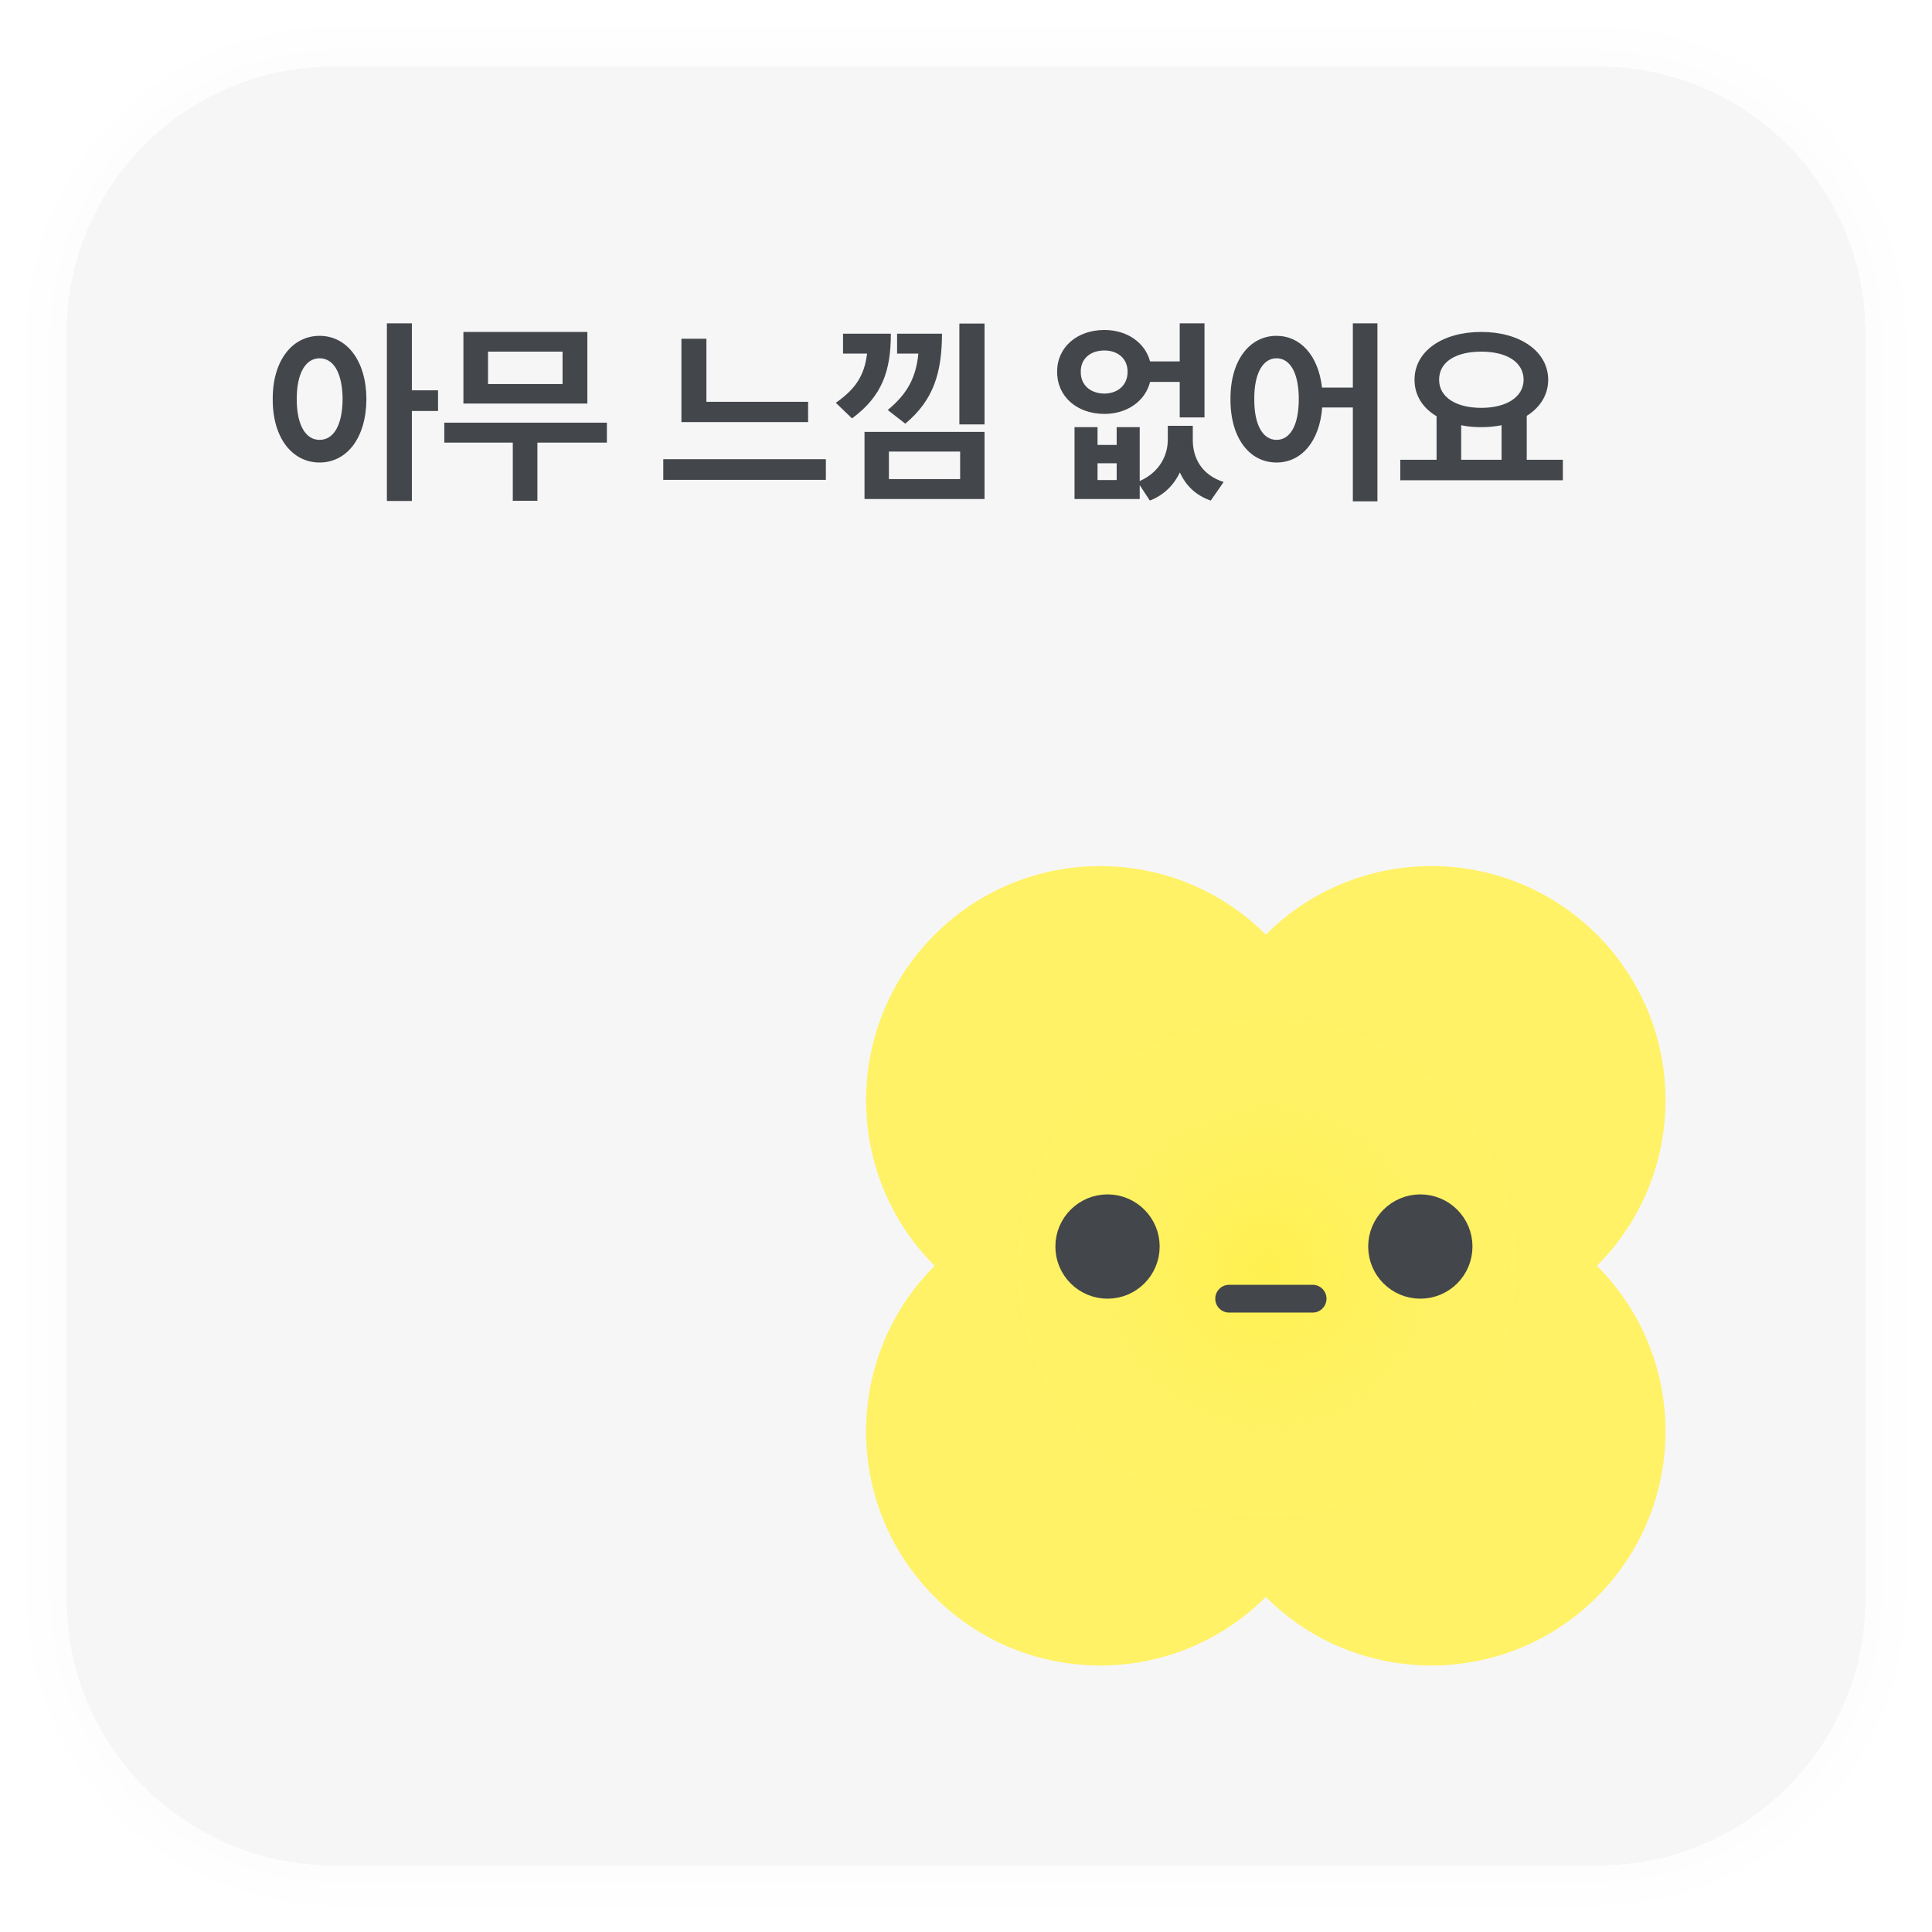
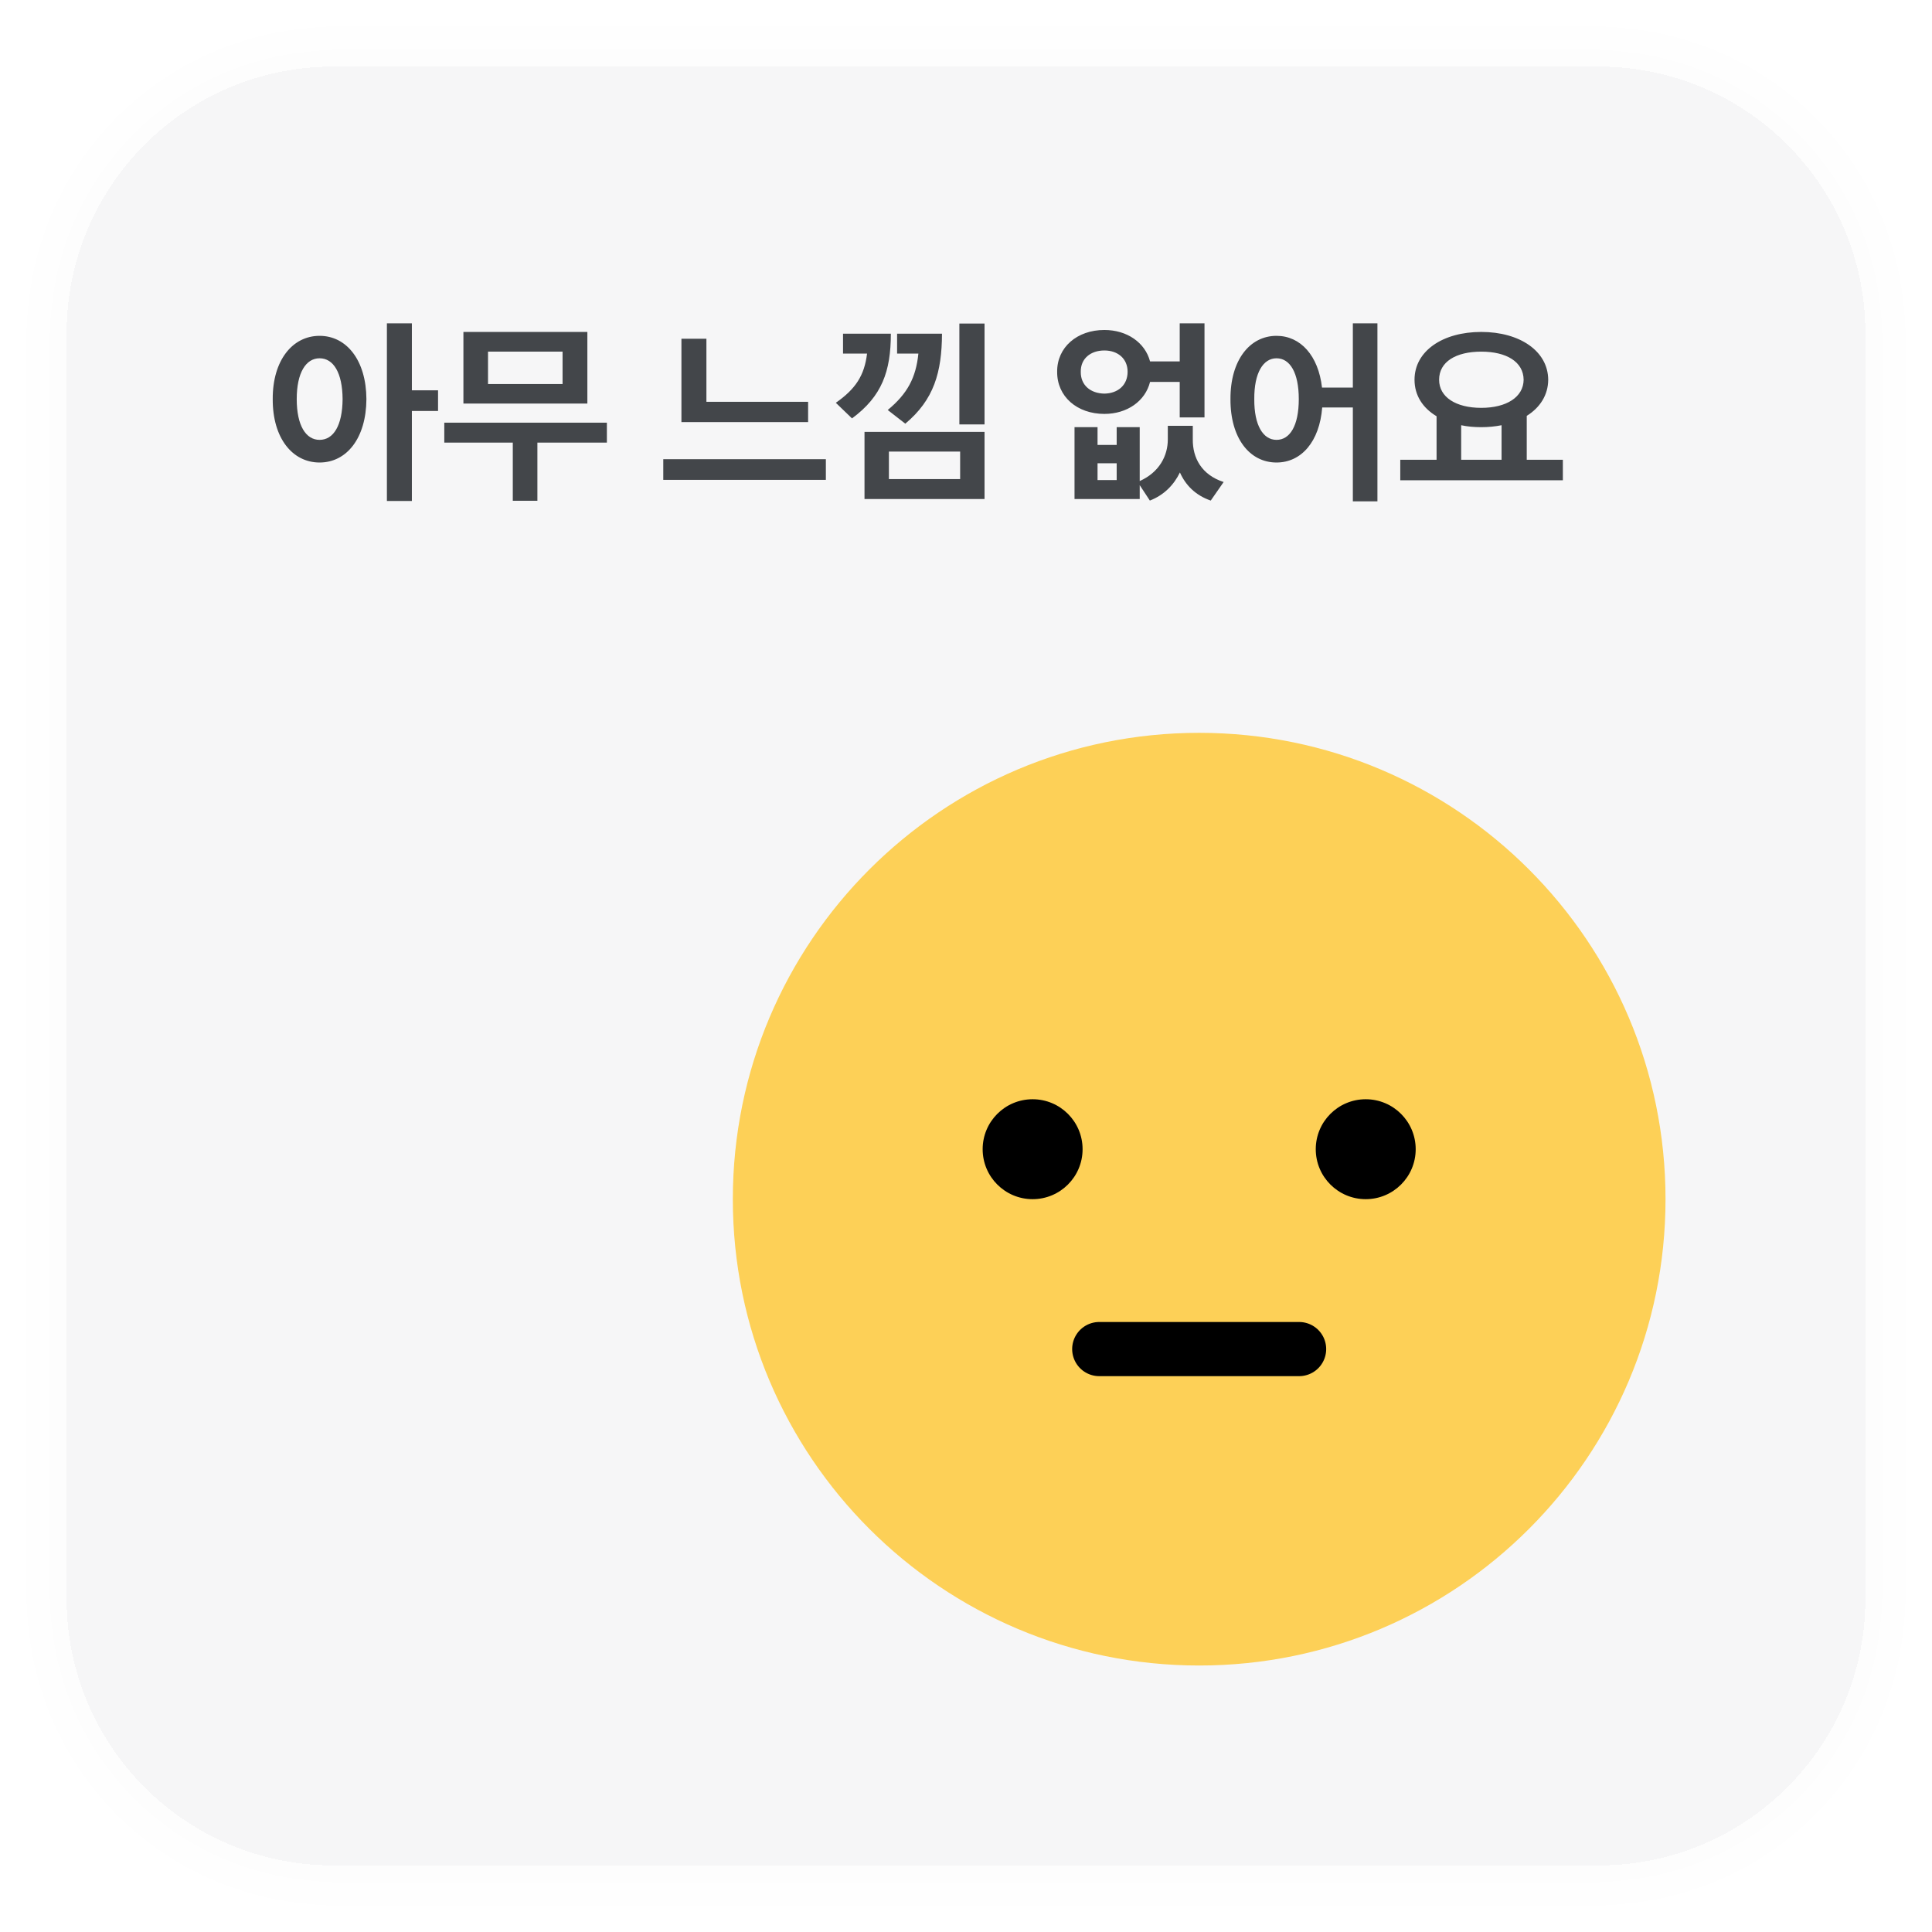
<svg xmlns="http://www.w3.org/2000/svg" width="116" height="116" viewBox="0 0 116 116" fill="none">
-   <g filter="url(#filter0_d_788_3137)">
+   <g filter="url(#filter0_d_1671_5043)">
    <rect x="4" y="4" width="108" height="108" rx="16" fill="#F6F6F7" shape-rendering="crispEdges" />
    <path d="M19.188 20.164C20.816 20.164 21.988 21.641 22 23.961C21.988 26.305 20.816 27.77 19.188 27.77C17.559 27.77 16.363 26.305 16.375 23.961C16.363 21.641 17.559 20.164 19.188 20.164ZM19.188 21.512C18.367 21.512 17.816 22.379 17.816 23.961C17.816 25.555 18.367 26.41 19.188 26.41C20.02 26.41 20.559 25.555 20.57 23.961C20.559 22.379 20.02 21.512 19.188 21.512ZM24.73 19.414V23.434H26.301V24.676H24.73V30.078H23.23V19.414H24.73ZM36.438 25.379V26.574H32.266V30.066H30.789V26.574H26.676V25.379H36.438ZM35.266 19.93V24.23H27.824V19.93H35.266ZM29.301 21.113V23.059H33.777V21.113H29.301ZM48.52 24.125V25.344H40.914V20.34H42.414V24.125H48.52ZM49.586 27.57V28.812H39.824V27.57H49.586ZM53.488 20.035C53.488 22.297 52.949 23.797 51.156 25.121L50.184 24.184C51.367 23.357 51.9 22.549 52.059 21.23H50.617V20.035H53.488ZM56.559 20.035C56.547 22.355 56.078 23.996 54.355 25.438L53.301 24.617C54.484 23.639 54.994 22.678 55.141 21.23H53.863V20.035H56.559ZM59.113 19.426V25.484H57.602V19.426H59.113ZM59.113 25.93V29.961H51.906V25.93H59.113ZM53.371 27.113V28.766H57.648V27.113H53.371ZM65.898 25.648V26.715H67.047V25.648H68.43V28.883C69.613 28.355 70.117 27.359 70.117 26.387V25.566H71.617V26.387C71.606 27.477 72.133 28.508 73.469 28.941L72.695 30.055C71.775 29.738 71.184 29.129 70.844 28.367C70.486 29.105 69.9 29.721 69.039 30.055L68.43 29.129V29.961H64.516V25.648H65.898ZM65.898 28.824H67.047V27.816H65.898V28.824ZM66.309 19.812C67.668 19.812 68.752 20.568 69.051 21.699H70.832V19.414H72.32V25.062H70.832V22.93H69.051C68.764 24.084 67.674 24.852 66.309 24.852C64.668 24.852 63.461 23.809 63.473 22.32C63.461 20.855 64.668 19.812 66.309 19.812ZM66.309 21.043C65.477 21.043 64.879 21.535 64.891 22.32C64.879 23.129 65.477 23.621 66.309 23.633C67.117 23.621 67.703 23.129 67.703 22.32C67.703 21.535 67.117 21.043 66.309 21.043ZM76.644 20.164C78.086 20.164 79.158 21.354 79.375 23.27H81.227V19.414H82.703V30.102H81.227V24.465H79.387C79.228 26.516 78.133 27.77 76.644 27.77C75.027 27.77 73.867 26.305 73.879 23.961C73.867 21.641 75.027 20.164 76.644 20.164ZM76.644 21.512C75.848 21.512 75.297 22.379 75.309 23.961C75.297 25.555 75.848 26.41 76.644 26.41C77.453 26.41 77.981 25.555 77.981 23.961C77.981 22.379 77.453 21.512 76.644 21.512ZM93.836 27.605V28.836H84.074V27.605H86.254V24.992C85.428 24.5 84.93 23.744 84.93 22.801C84.93 21.078 86.617 19.93 88.938 19.93C91.246 19.93 92.945 21.078 92.957 22.801C92.951 23.721 92.465 24.471 91.668 24.969V27.605H93.836ZM88.938 21.113C87.414 21.113 86.406 21.723 86.406 22.801C86.406 23.844 87.414 24.488 88.938 24.488C90.449 24.488 91.469 23.844 91.481 22.801C91.469 21.723 90.449 21.113 88.938 21.113ZM87.731 27.605H90.156V25.531C89.775 25.607 89.365 25.648 88.938 25.648C88.51 25.648 88.106 25.613 87.731 25.531V27.605Z" fill="#43464A" />
-     <path fill-rule="evenodd" clip-rule="evenodd" d="M76 76L76 76L76 76C76 76 76 76 76 76C76 76 76 76 76 76ZM76 95.882C76 95.882 76 95.882 76 95.882C81.49 101.372 90.392 101.372 95.882 95.882C101.373 90.392 101.373 81.49 95.882 76C101.373 70.51 101.373 61.608 95.882 56.118C90.392 50.627 81.49 50.627 76 56.118L76 56.118L76 56.118C70.51 50.627 61.608 50.627 56.118 56.118C50.627 61.608 50.627 70.51 56.118 76C50.627 81.49 50.627 90.392 56.118 95.882C61.608 101.372 70.51 101.372 76 95.882C76 95.882 76 95.882 76 95.882Z" fill="#FFF266" />
-     <circle cx="76.091" cy="76.09" r="16.304" fill="url(#paint0_radial_788_3137)" fill-opacity="0.6" />
-     <path d="M73.801 77.975H78.81" stroke="#43464A" stroke-width="1.67" stroke-linecap="round" />
-     <circle cx="66.497" cy="74.844" r="2.609" fill="#43464A" stroke="#43464A" stroke-width="1.043" />
-     <circle cx="85.279" cy="74.844" r="2.609" fill="#43464A" stroke="#43464A" stroke-width="1.043" />
+     <path d="M100 72C100 87.464 87.464 100 72 100C56.536 100 44 87.464 44 72C44 56.536 56.536 44 72 44C87.464 44 100 56.536 100 72Z" fill="#FDD057" />
+     <path d="M78 81C78 81 75.75 81 72 81C68.25 81 66 81 66 81" stroke="black" stroke-width="3.252" stroke-linecap="round" />
+     <circle cx="62" cy="69" r="3" fill="black" />
+     <circle cx="82" cy="69" r="3" fill="black" />
  </g>
  <defs>
-     <filter id="filter0_d_788_3137" x="0" y="0" width="116" height="116" filterUnits="userSpaceOnUse" color-interpolation-filters="sRGB">
+     <filter id="filter0_d_1671_5043" x="0" y="0" width="116" height="116" filterUnits="userSpaceOnUse" color-interpolation-filters="sRGB">
      <feFlood flood-opacity="0" result="BackgroundImageFix" />
      <feColorMatrix in="SourceAlpha" type="matrix" values="0 0 0 0 0 0 0 0 0 0 0 0 0 0 0 0 0 0 127 0" result="hardAlpha" />
      <feOffset />
      <feGaussianBlur stdDeviation="2" />
      <feComposite in2="hardAlpha" operator="out" />
      <feColorMatrix type="matrix" values="0 0 0 0 0 0 0 0 0 0 0 0 0 0 0 0 0 0 0.02 0" />
-       <feBlend mode="normal" in2="BackgroundImageFix" result="effect1_dropShadow_788_3137" />
-       <feBlend mode="normal" in="SourceGraphic" in2="effect1_dropShadow_788_3137" result="shape" />
+       <feBlend mode="normal" in2="BackgroundImageFix" result="effect1_dropShadow_1671_5043" />
+       <feBlend mode="normal" in="SourceGraphic" in2="effect1_dropShadow_1671_5043" result="shape" />
    </filter>
-     <radialGradient id="paint0_radial_788_3137" cx="0" cy="0" r="1" gradientUnits="userSpaceOnUse" gradientTransform="translate(76.0907 76.0904) rotate(90) scale(16.3043)">
-       <stop stop-color="#FFEE36" stop-opacity="0.8" />
-       <stop offset="1" stop-color="#FFF266" stop-opacity="0" />
-     </radialGradient>
  </defs>
</svg>
